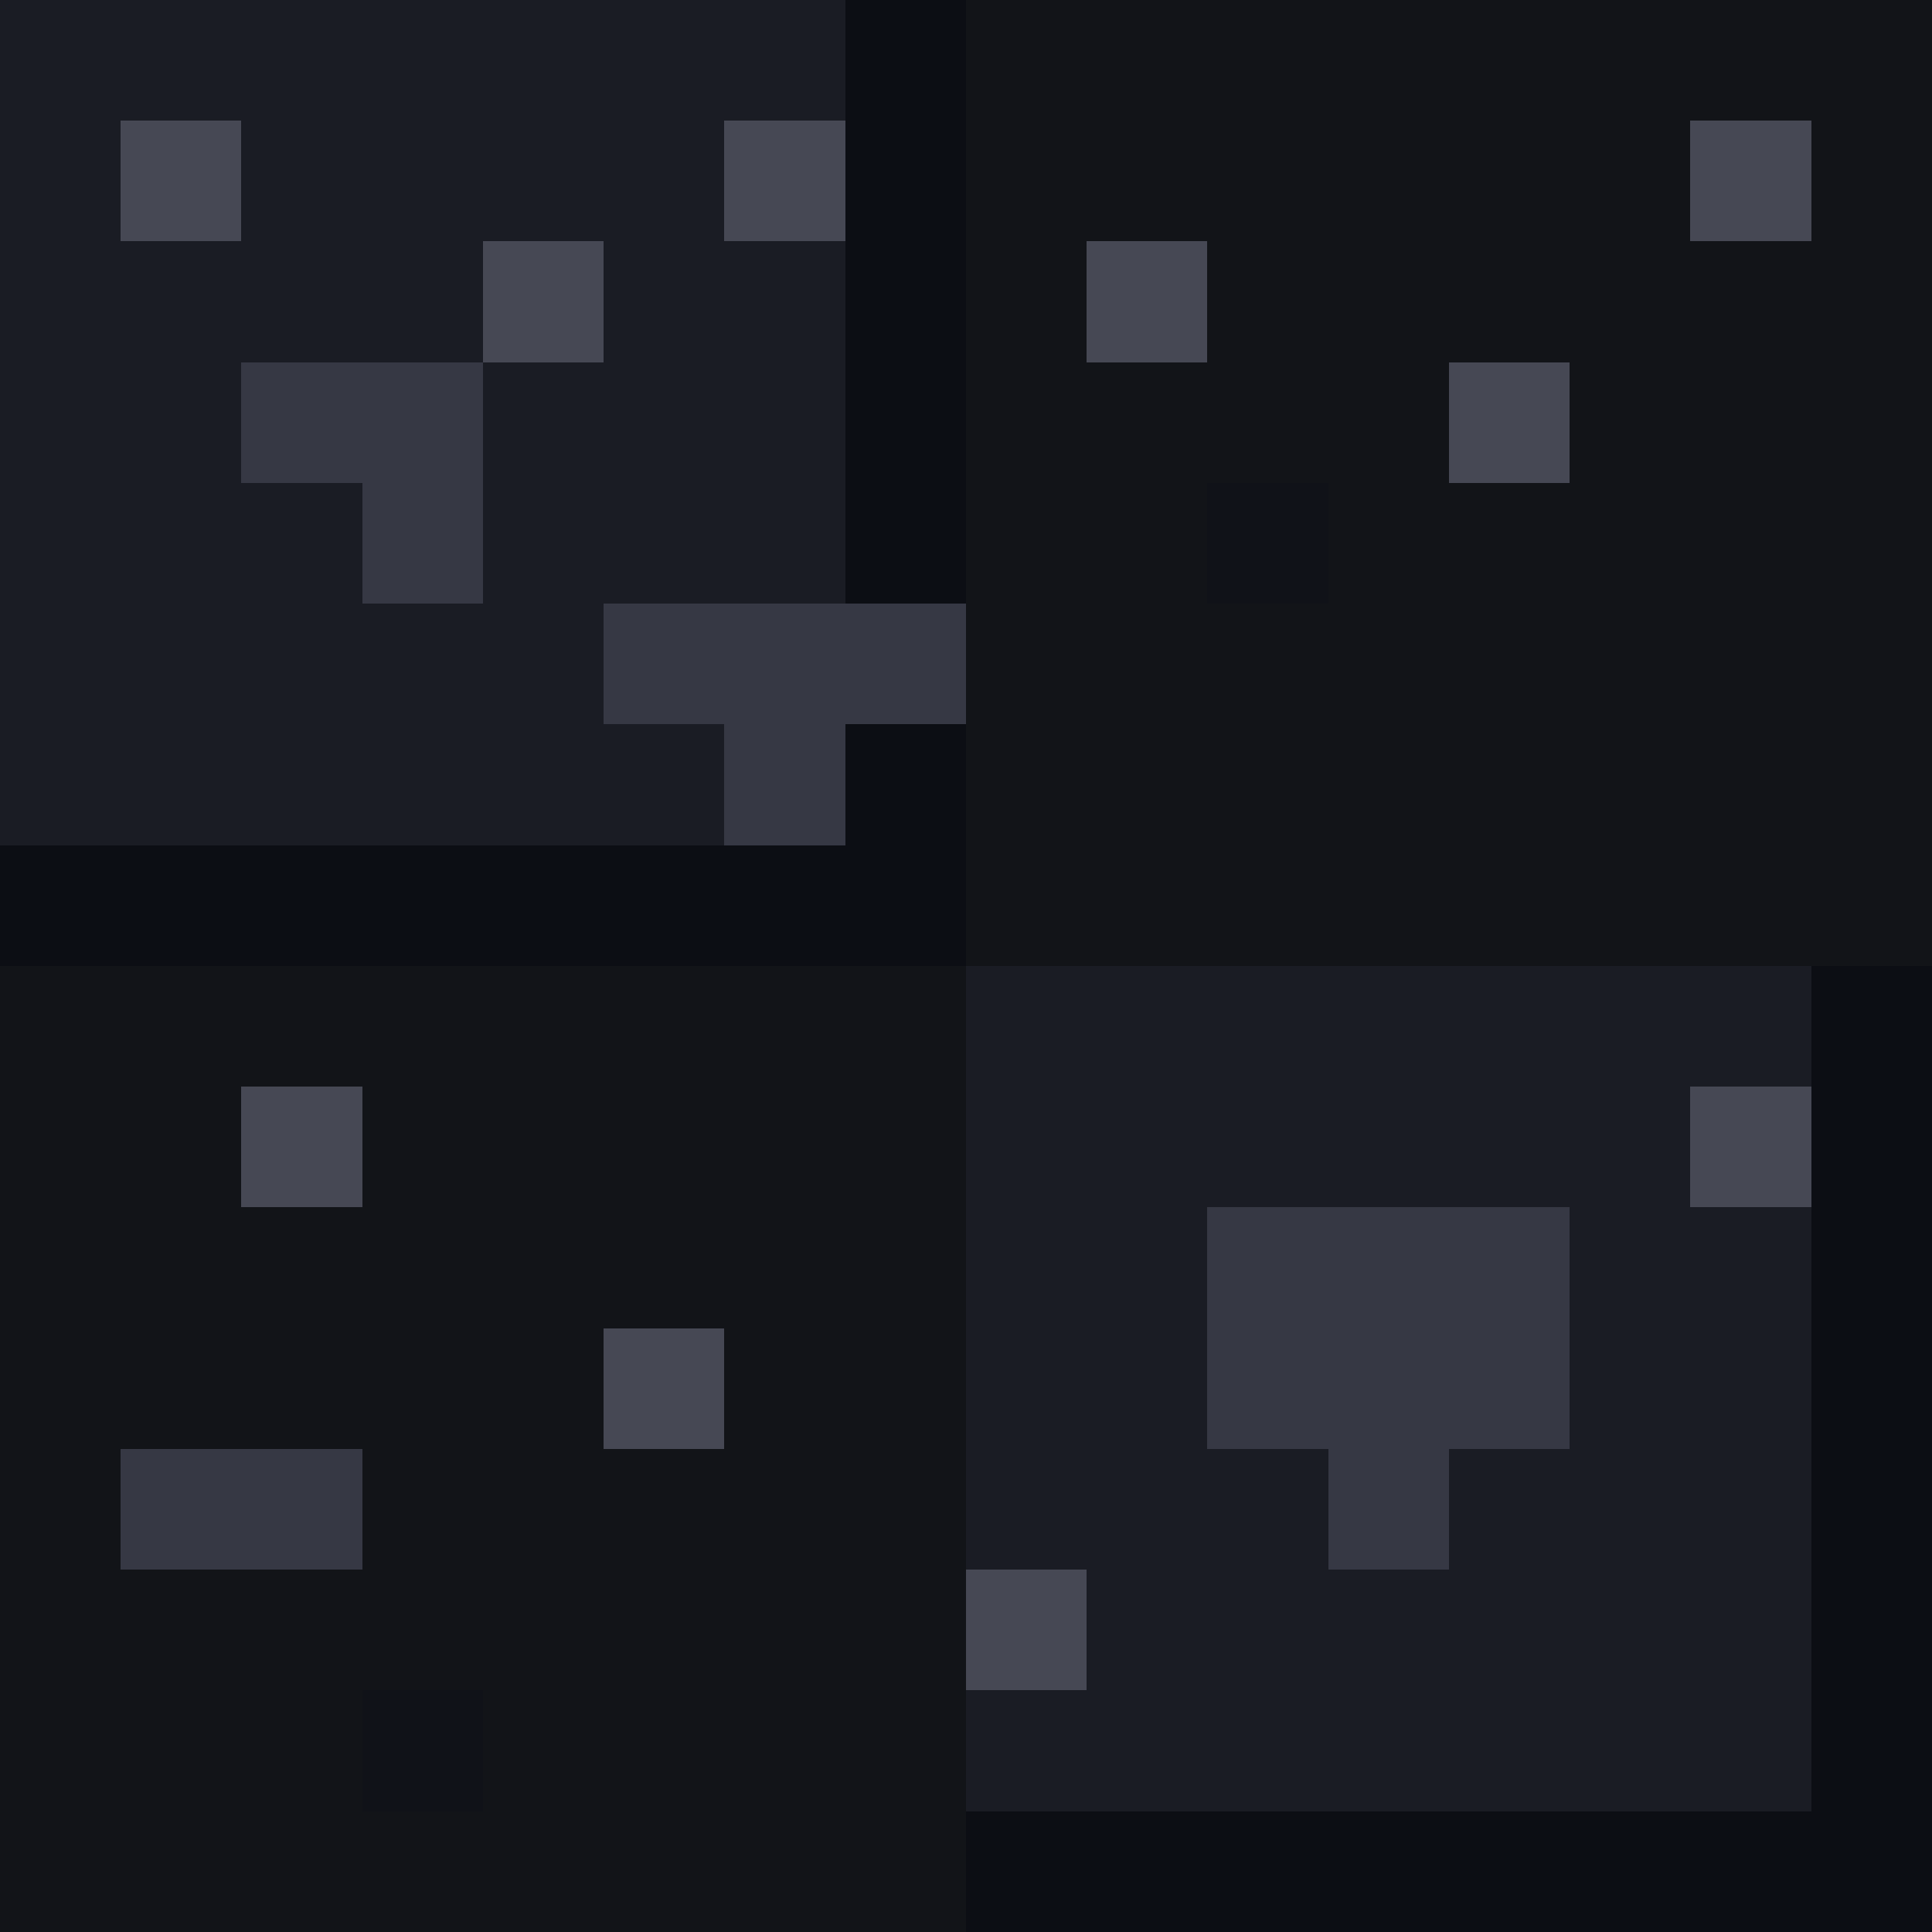
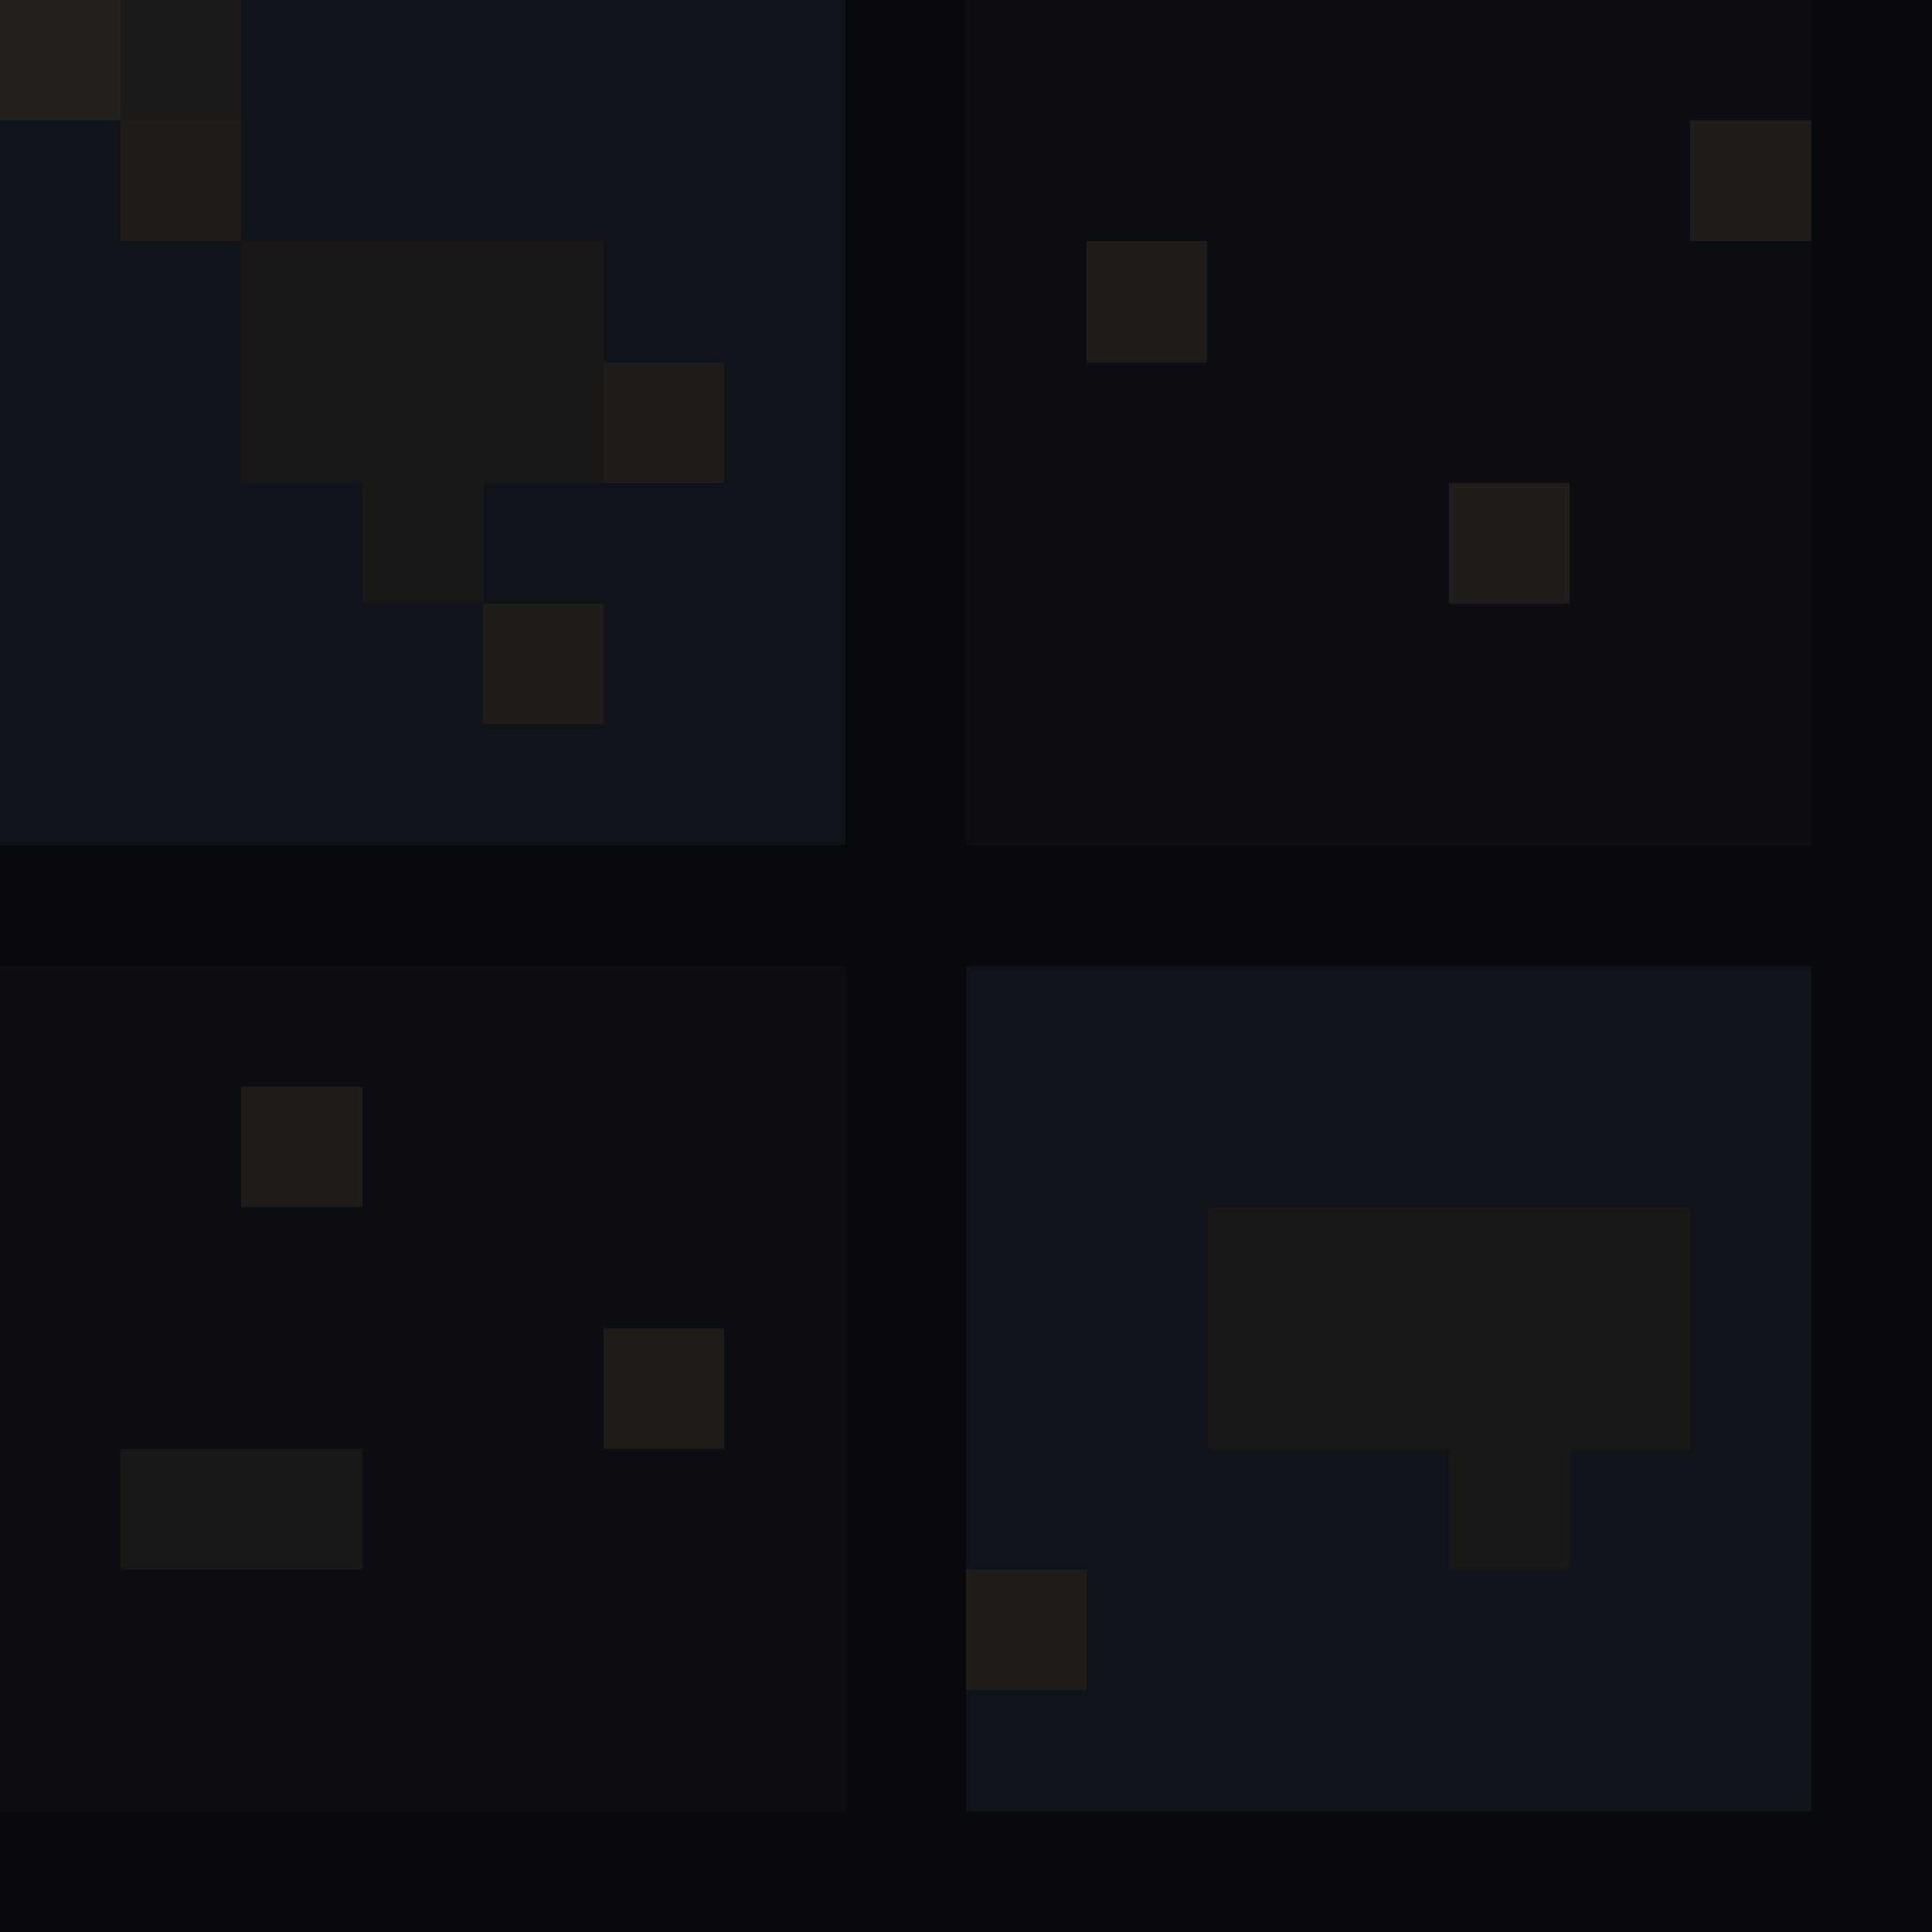
<svg xmlns="http://www.w3.org/2000/svg" viewBox="0 0 16 16" width="16" height="16" shape-rendering="crispEdges">
-   <rect width="16" height="16" fill="#151820" />
-   <rect x="0" y="0" width="8" height="8" fill="#1a1c24" />
-   <rect x="8" y="8" width="8" height="8" fill="#1a1c24" />
-   <rect x="8" y="0" width="8" height="8" fill="#121418" />
-   <rect x="0" y="8" width="8" height="8" fill="#121418" />
-   <rect x="0" y="7" width="8" height="1" fill="#0c0e14" />
-   <rect x="7" y="0" width="1" height="7" fill="#0c0e14" />
-   <rect x="8" y="15" width="8" height="1" fill="#0c0e14" />
-   <rect x="15" y="8" width="1" height="7" fill="#0c0e14" />
-   <rect x="2" y="3" width="2" height="1" fill="#363844" />
-   <rect x="3" y="4" width="1" height="1" fill="#363844" />
-   <rect x="5" y="5" width="3" height="1" fill="#363844" />
-   <rect x="6" y="6" width="1" height="1" fill="#363844" />
-   <rect x="10" y="10" width="3" height="2" fill="#363844" />
-   <rect x="11" y="12" width="1" height="1" fill="#363844" />
-   <rect x="1" y="12" width="2" height="1" fill="#363844" />
-   <rect x="1" y="1" width="1" height="1" fill="#464854" />
-   <rect x="4" y="2" width="1" height="1" fill="#464854" />
-   <rect x="6" y="1" width="1" height="1" fill="#464854" />
-   <rect x="9" y="2" width="1" height="1" fill="#464854" />
-   <rect x="12" y="3" width="1" height="1" fill="#464854" />
-   <rect x="14" y="1" width="1" height="1" fill="#464854" />
-   <rect x="2" y="9" width="1" height="1" fill="#464854" />
-   <rect x="5" y="11" width="1" height="1" fill="#464854" />
-   <rect x="8" y="13" width="1" height="1" fill="#464854" />
-   <rect x="14" y="9" width="1" height="1" fill="#464854" />
-   <rect x="10" y="4" width="1" height="1" fill="#101218" />
-   <rect x="3" y="14" width="1" height="1" fill="#101218" />
+   <rect width="16" height="16" fill="#0c0e14" />
+   <rect x="0" y="0" width="8" height="8" fill="#10131a" />
+   <rect x="8" y="8" width="8" height="8" fill="#10131a" />
+   <rect x="0" y="7" width="16" height="1" fill="#06080c" />
+   <rect x="0" y="15" width="16" height="1" fill="#06080c" />
+   <rect x="7" y="0" width="1" height="16" fill="#06080c" />
+   <rect x="15" y="0" width="1" height="16" fill="#06080c" />
+   <rect x="2" y="2" width="3" height="2" fill="#1a1816" />
+   <rect x="3" y="4" width="1" height="1" fill="#1a1816" />
+   <rect x="10" y="10" width="4" height="2" fill="#1a1816" />
+   <rect x="12" y="12" width="1" height="1" fill="#1a1816" />
+   <rect x="1" y="12" width="2" height="1" fill="#1a1816" />
+   <rect x="1" y="1" width="1" height="1" fill="#201c1a" />
+   <rect x="5" y="3" width="1" height="1" fill="#201c1a" />
+   <rect x="4" y="5" width="1" height="1" fill="#201c1a" />
+   <rect x="9" y="2" width="1" height="1" fill="#201c1a" />
+   <rect x="12" y="4" width="1" height="1" fill="#201c1a" />
+   <rect x="14" y="1" width="1" height="1" fill="#201c1a" />
+   <rect x="2" y="9" width="1" height="1" fill="#201c1a" />
+   <rect x="5" y="11" width="1" height="1" fill="#201c1a" />
+   <rect x="8" y="13" width="1" height="1" fill="#201c1a" />
+   <rect x="0" y="0" width="1" height="1" fill="#24201e" />
+   <rect x="1" y="0" width="1" height="1" fill="#1c1a18" />
</svg>
